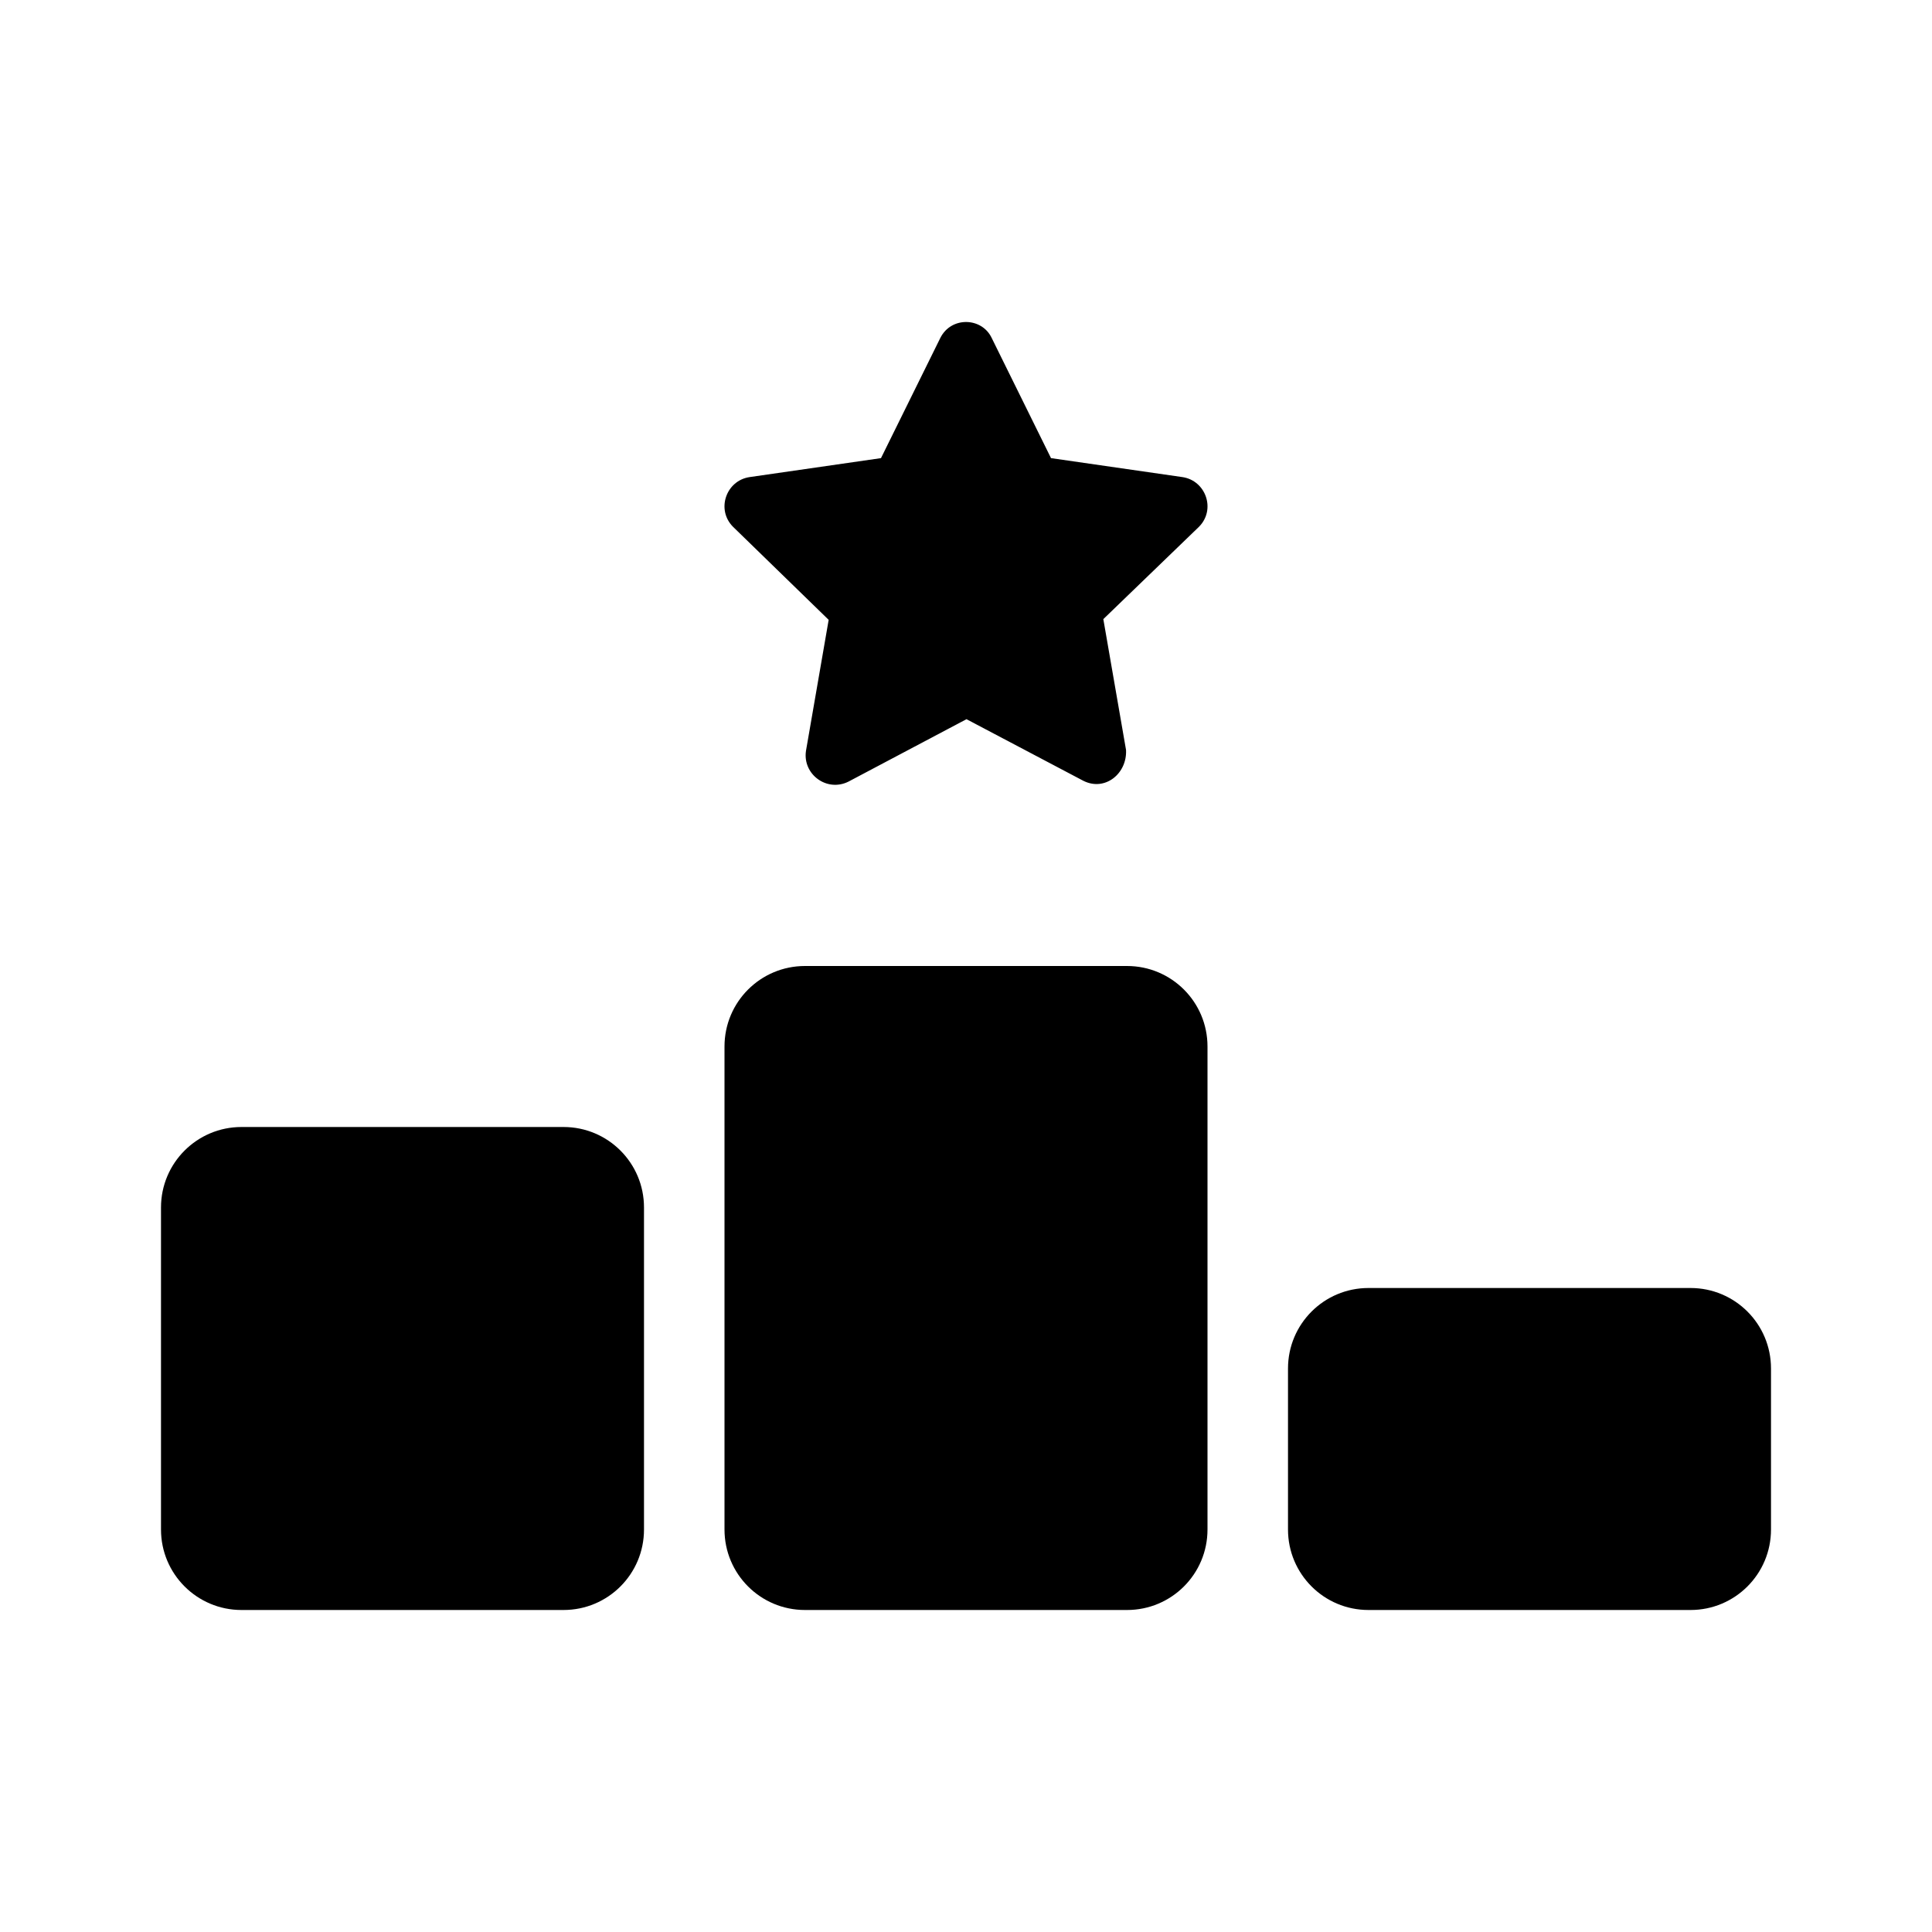
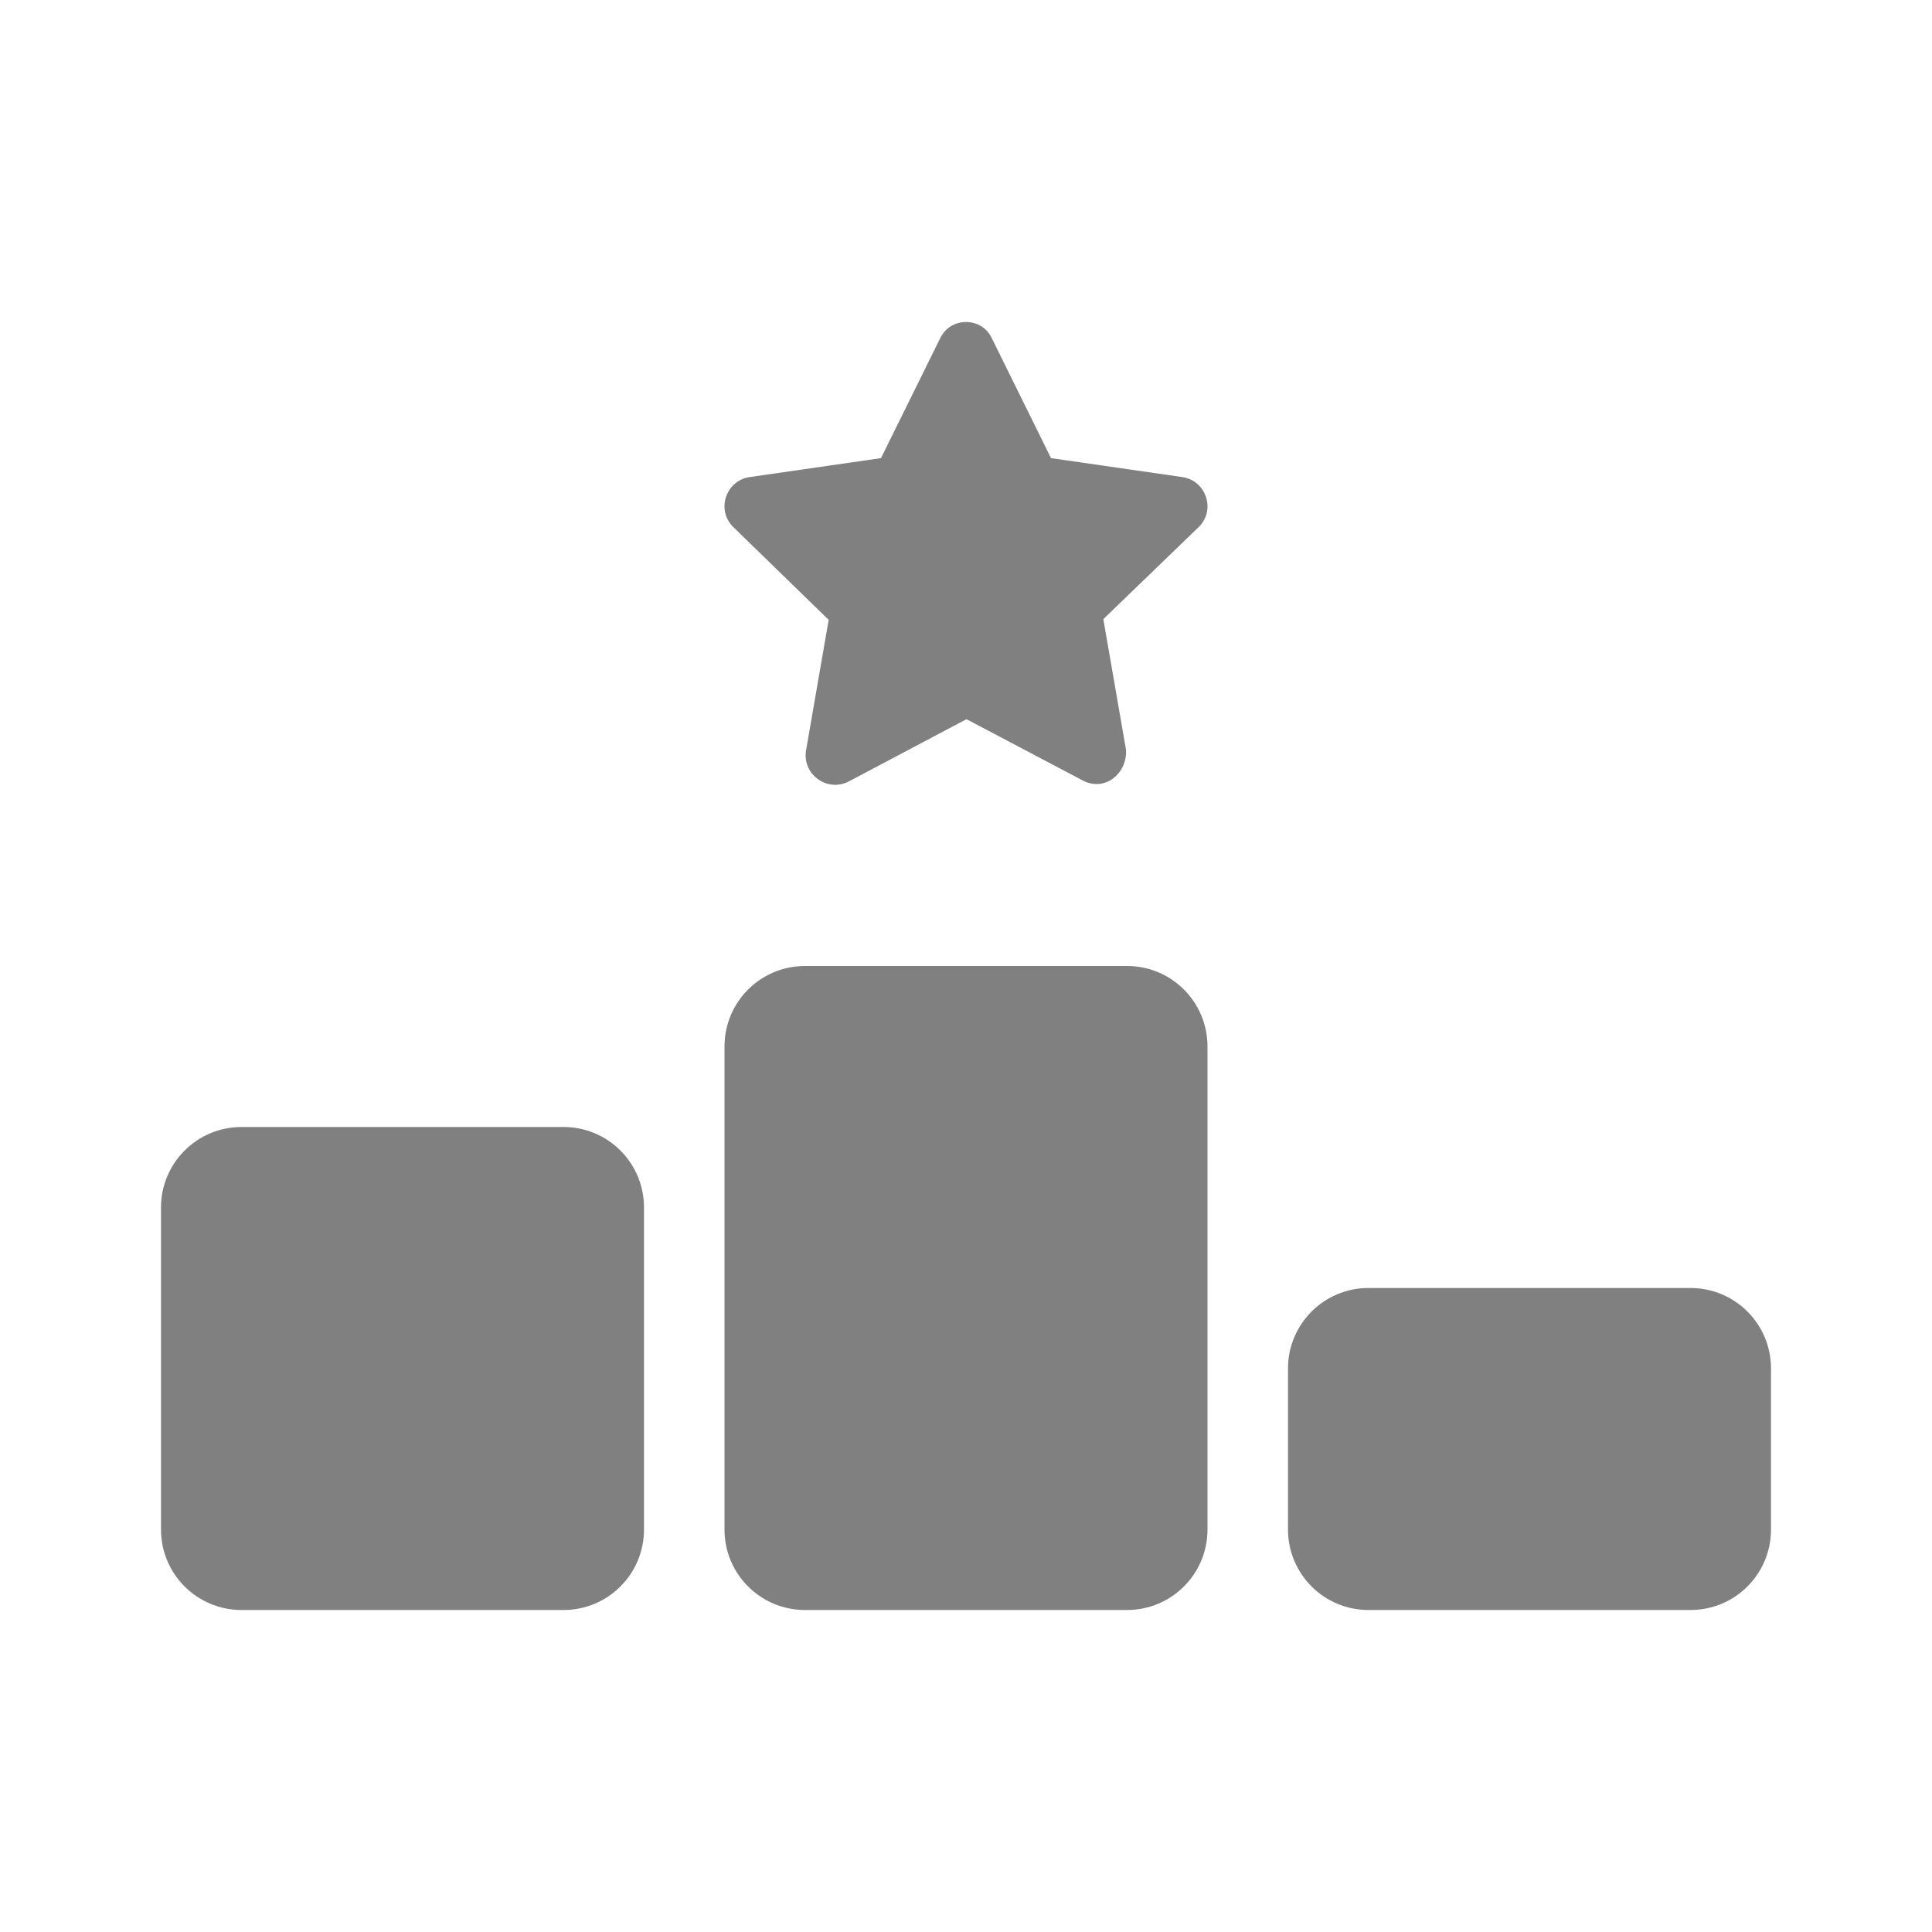
<svg xmlns="http://www.w3.org/2000/svg" width="24" height="24" viewBox="0 0 24 24" fill="none">
-   <path d="M14.691 5.927C14.981 5.972 15.106 6.331 14.894 6.544L13.706 7.691L13.988 9.316C14.003 9.609 13.728 9.834 13.459 9.7L12.006 8.934L10.541 9.709C10.272 9.844 9.969 9.619 10.012 9.328L10.294 7.7L9.106 6.544C8.894 6.331 9.019 5.972 9.309 5.927L10.944 5.691L11.681 4.198C11.816 3.928 12.197 3.94 12.319 4.198L13.056 5.691L14.691 5.927ZM14 12C14.553 12 15 12.447 15 13V19C15 19.553 14.553 20 14 20H10C9.447 20 9 19.553 9 19V13C9 12.447 9.447 12 10 12H14ZM7 14C7.553 14 8 14.447 8 15V19C8 19.553 7.553 20 7 20H3C2.448 20 2 19.553 2 19V15C2 14.447 2.448 14 3 14H7ZM16 17C16 16.447 16.447 16 17 16H21C21.553 16 22 16.447 22 17V19C22 19.553 21.553 20 21 20H17C16.447 20 16 19.553 16 19V17Z" fill="black" />
+   <path d="M14.691 5.927C14.981 5.972 15.106 6.331 14.894 6.544L13.706 7.691L13.988 9.316C14.003 9.609 13.728 9.834 13.459 9.7L12.006 8.934L10.541 9.709C10.272 9.844 9.969 9.619 10.012 9.328L10.294 7.7L9.106 6.544C8.894 6.331 9.019 5.972 9.309 5.927L10.944 5.691L11.681 4.198C11.816 3.928 12.197 3.94 12.319 4.198L13.056 5.691L14.691 5.927ZM14 12C14.553 12 15 12.447 15 13V19C15 19.553 14.553 20 14 20H10C9.447 20 9 19.553 9 19V13C9 12.447 9.447 12 10 12H14ZM7 14C7.553 14 8 14.447 8 15V19C8 19.553 7.553 20 7 20H3C2.448 20 2 19.553 2 19V15C2 14.447 2.448 14 3 14H7ZM16 17C16 16.447 16.447 16 17 16H21C21.553 16 22 16.447 22 17V19C22 19.553 21.553 20 21 20H17C16.447 20 16 19.553 16 19V17Z" fill="grey" />
</svg>
